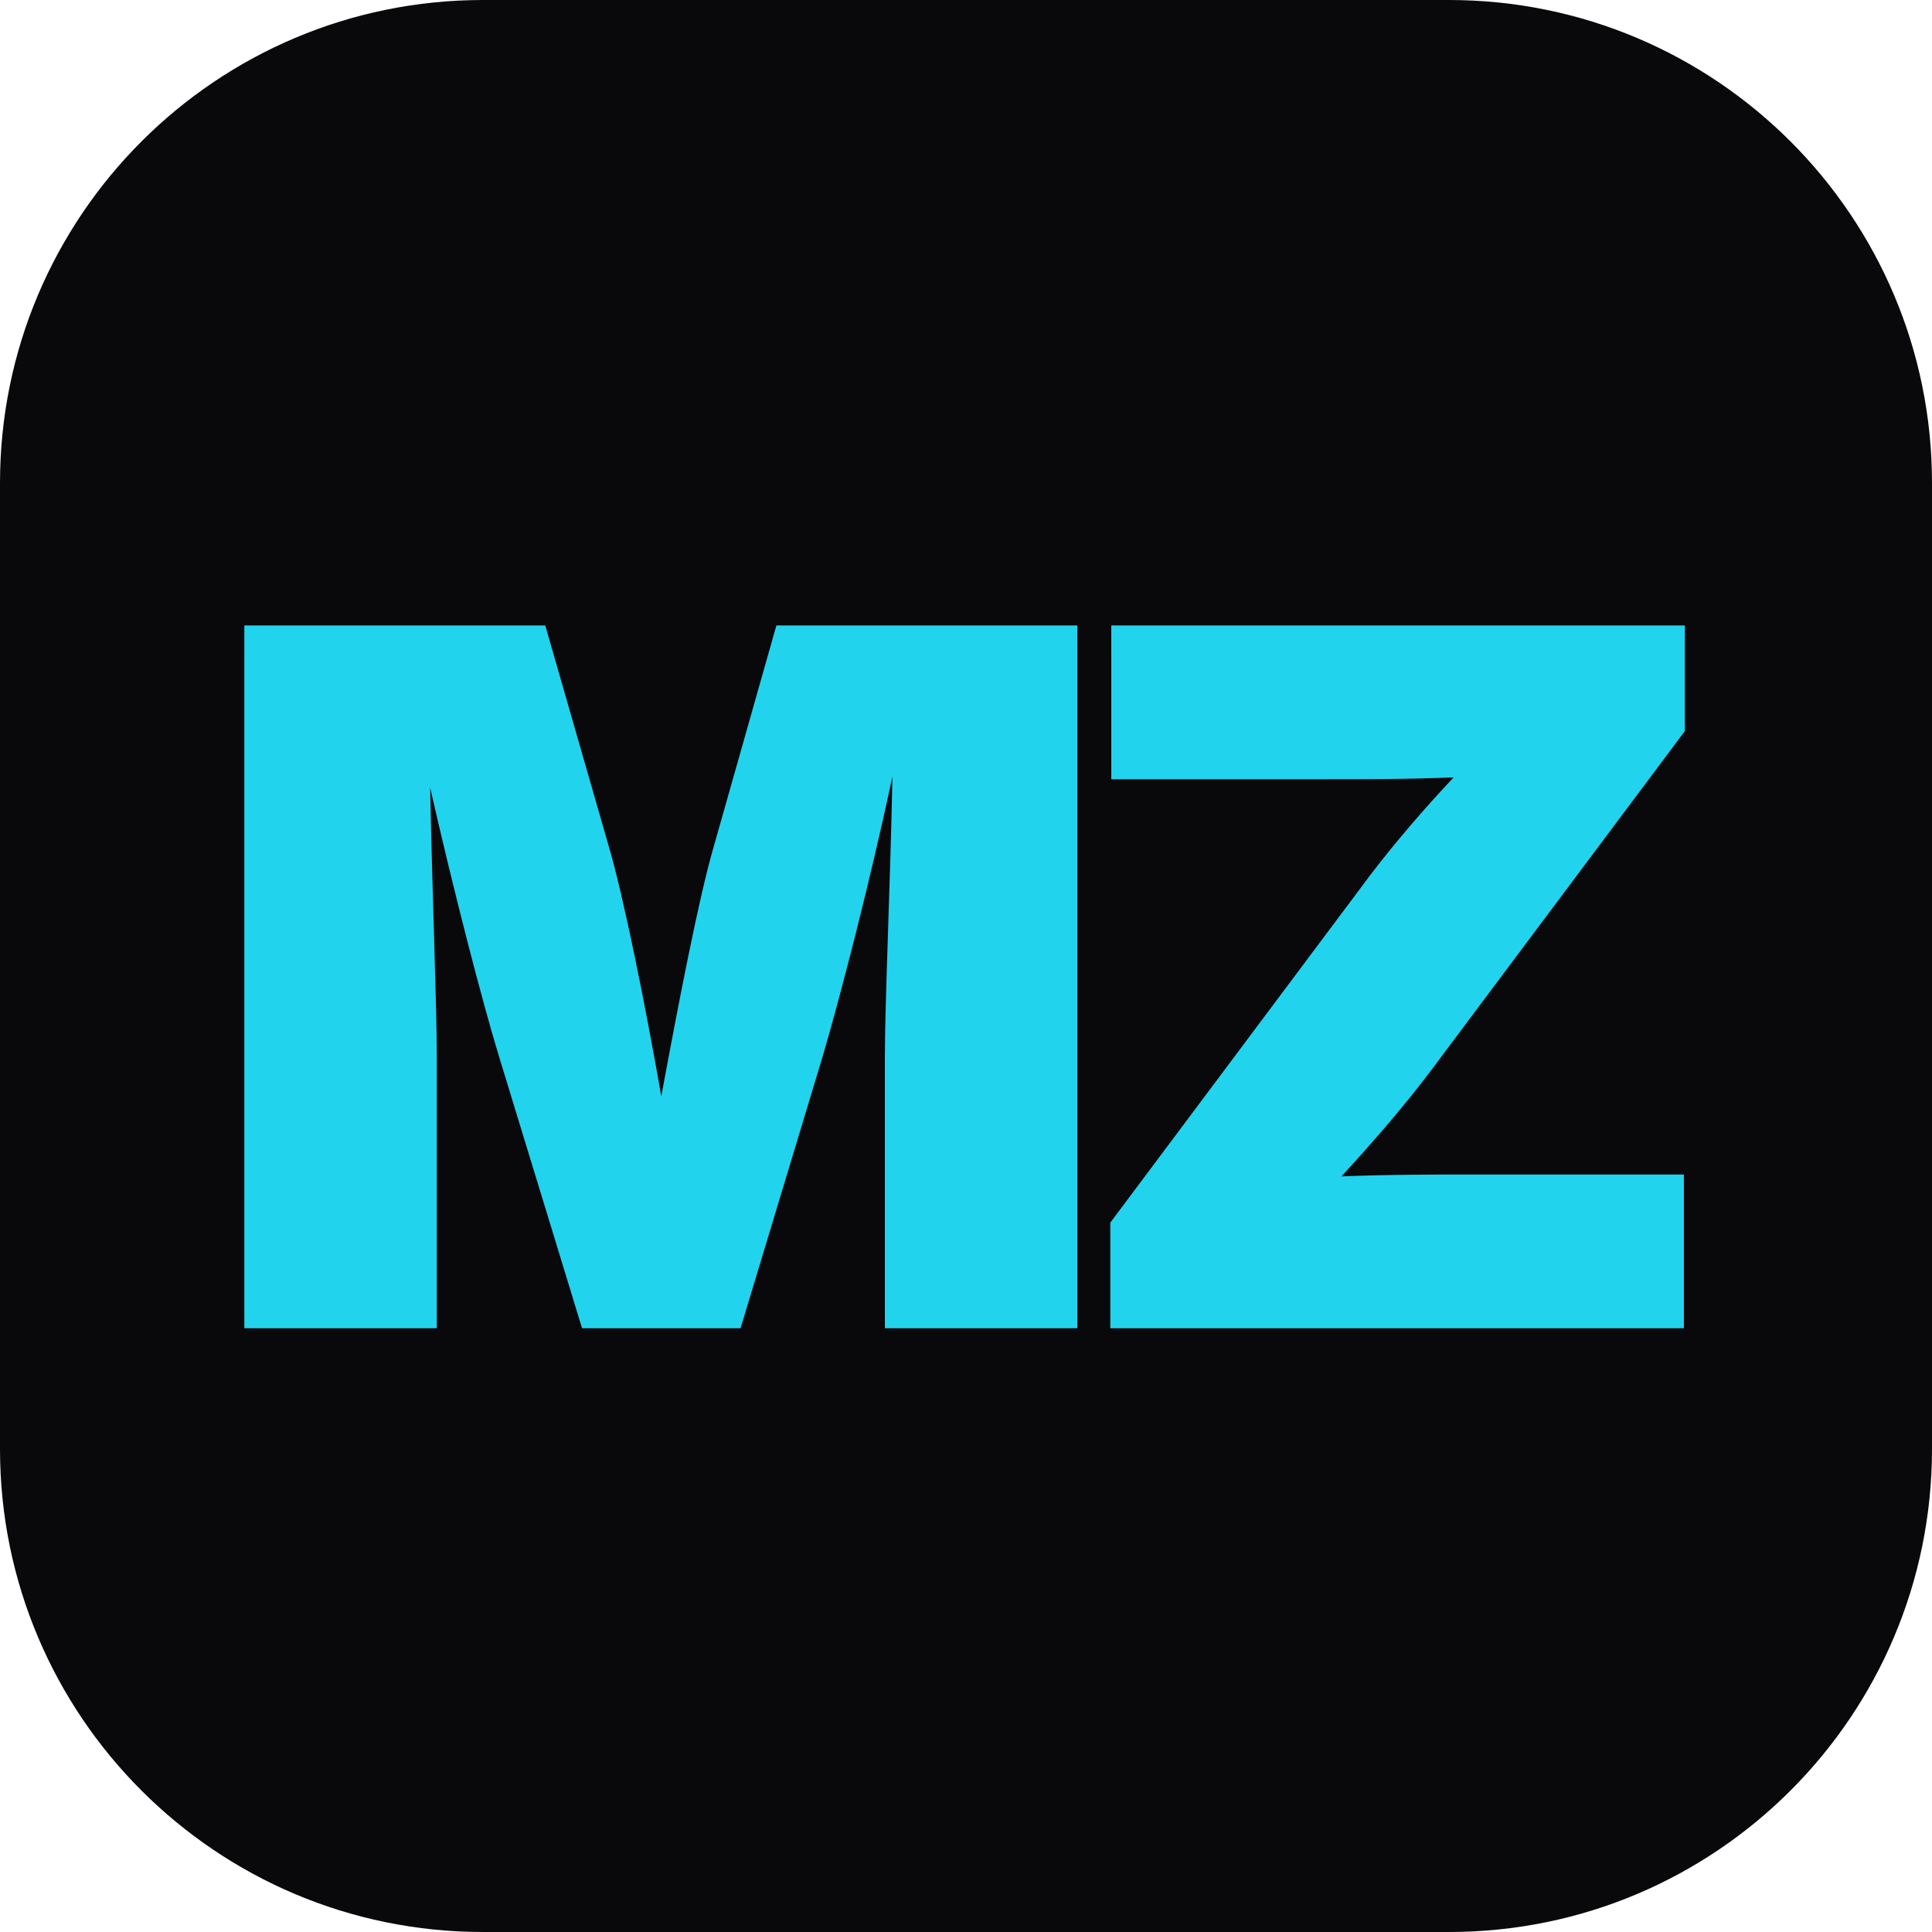
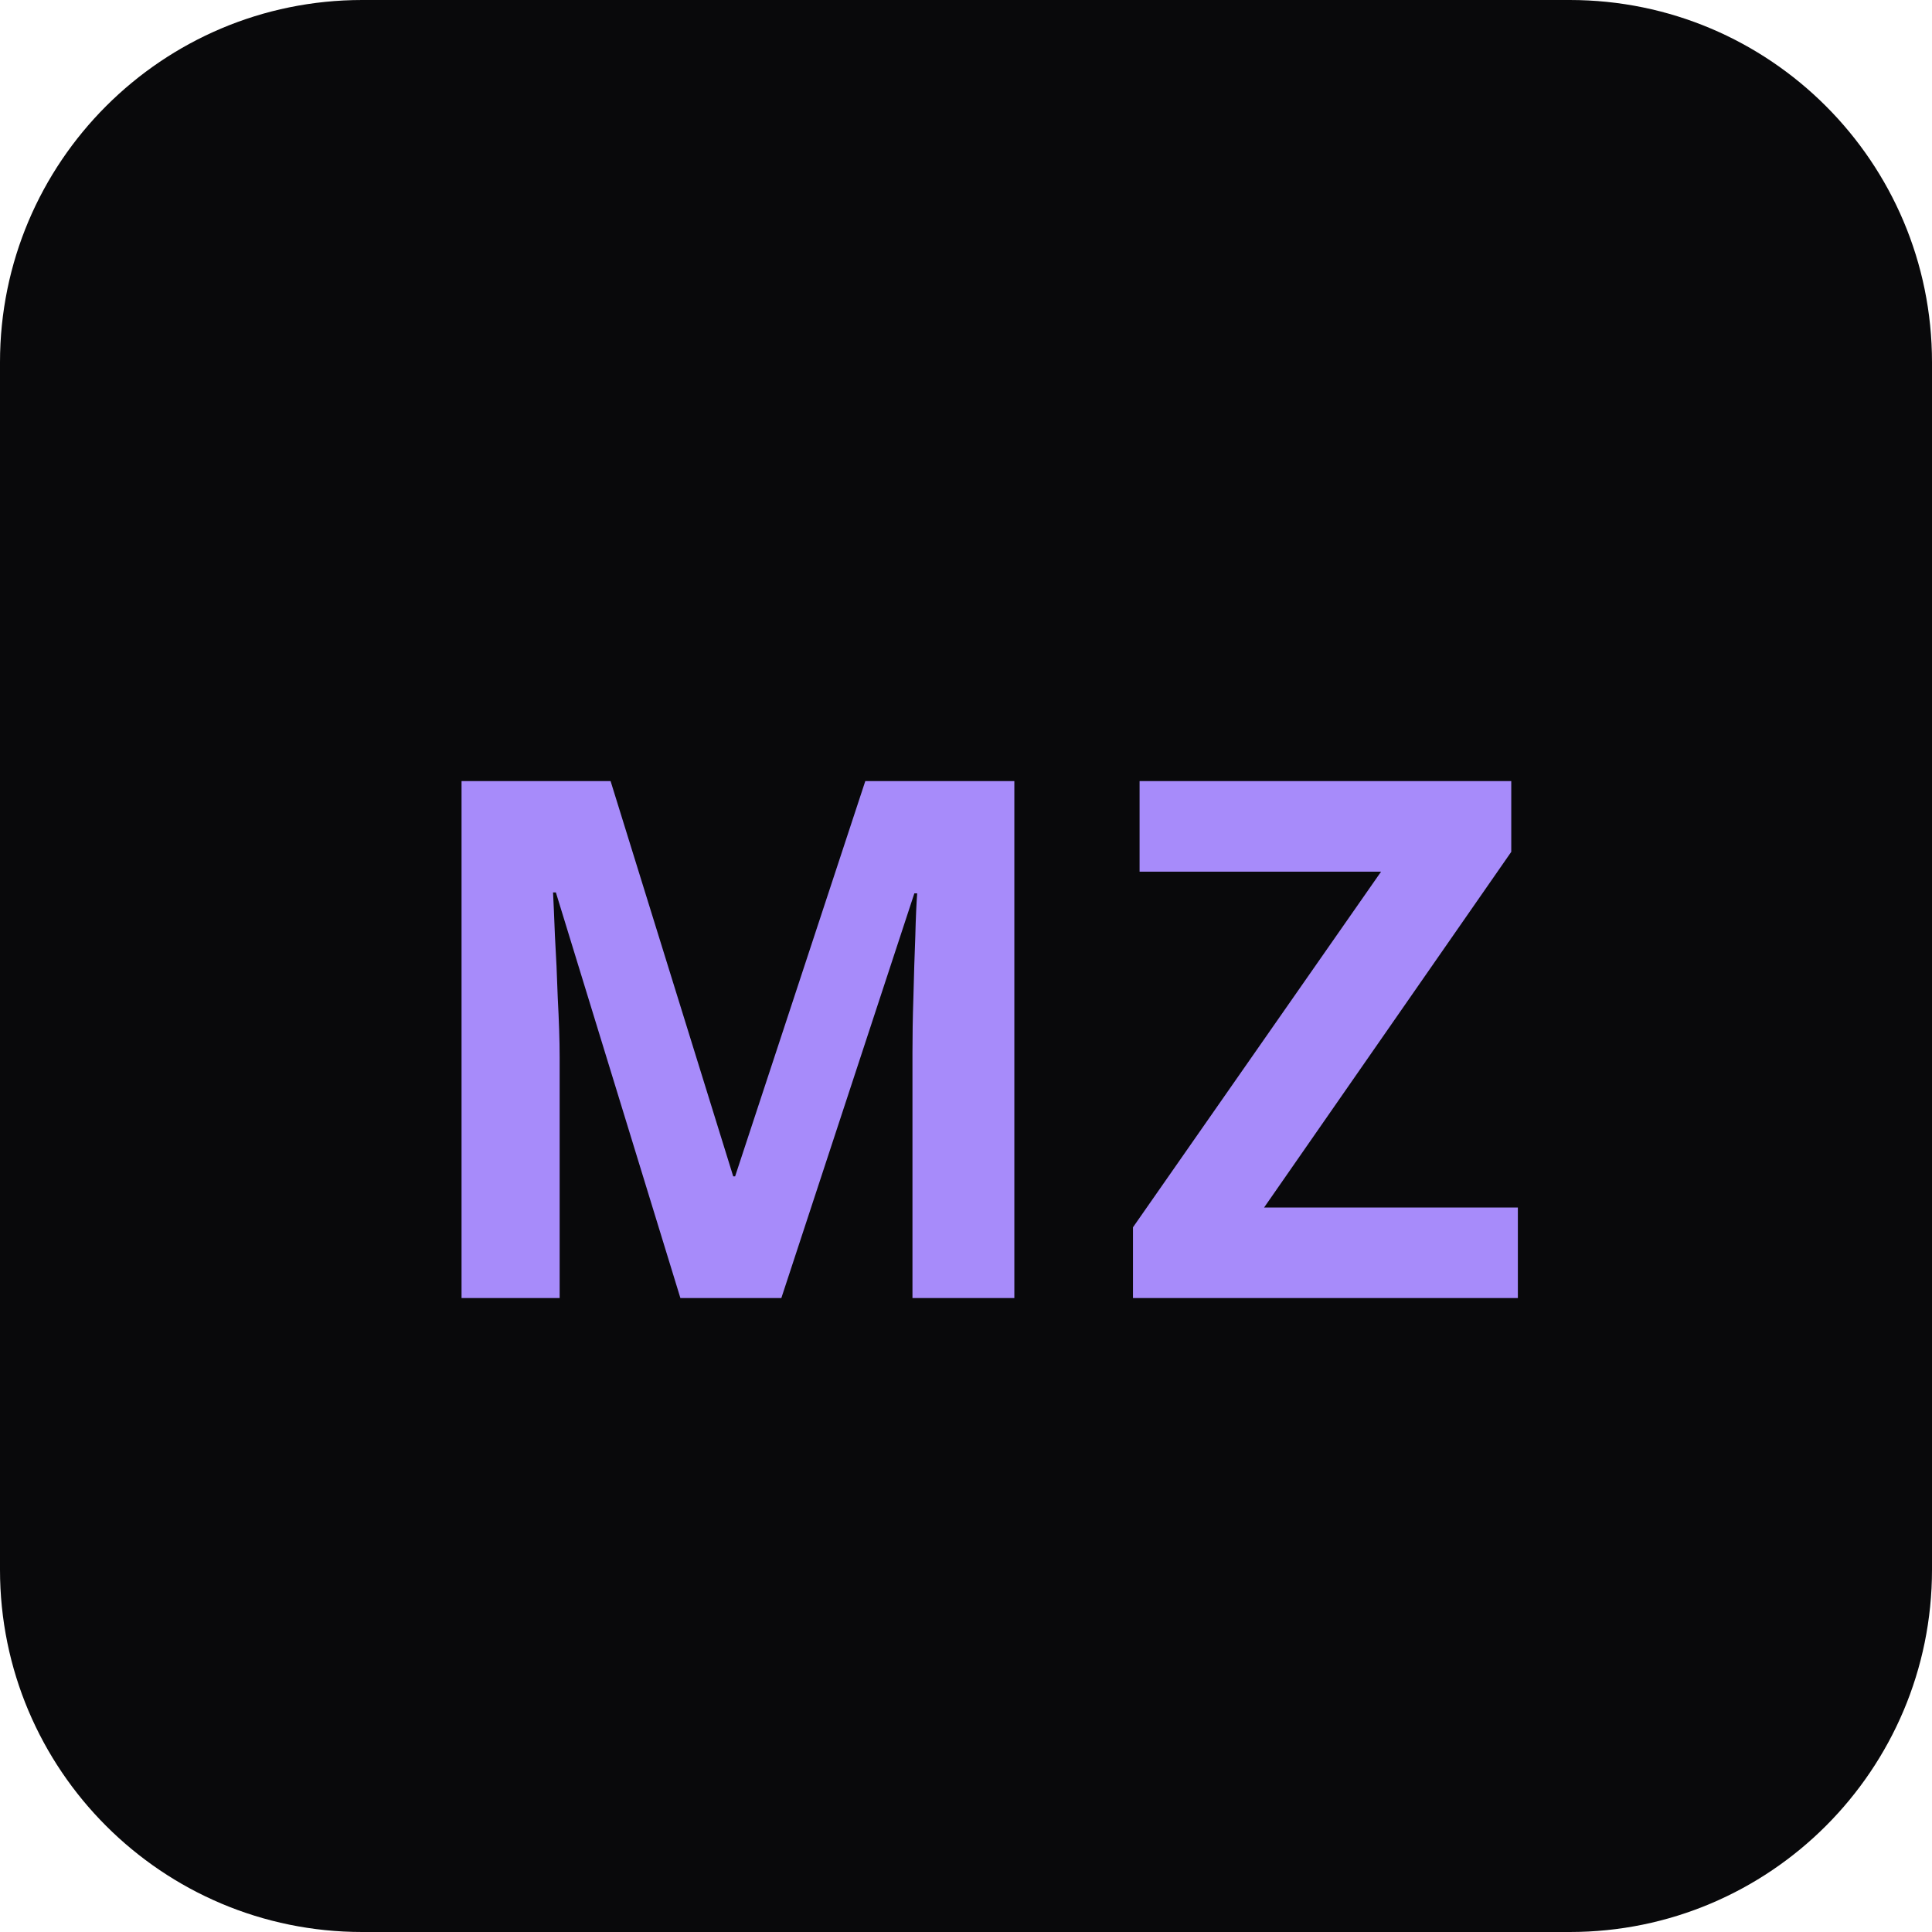
- <svg xmlns="http://www.w3.org/2000/svg" width="32" height="32" viewBox="0 0 32 32">
-   <rect width="32" height="32" rx="8" fill="#09090b" />
-   <text x="16" y="22" text-anchor="middle" font-family="system-ui, -apple-system, sans-serif" font-weight="900" font-size="16" fill="#22d3ee" letter-spacing="-1">MZ</text>
+ <svg xmlns="http://www.w3.org/2000/svg" viewBox="0 0 32 32">
+   <rect width="32" height="32" fill="#09090b" rx="6" />
+   <text x="16" y="21.5" fill="#a78bfa" font-family="Barlow, system-ui, sans-serif" font-size="12" font-weight="700" letter-spacing="0.6" text-anchor="middle">MZ</text>
</svg>
